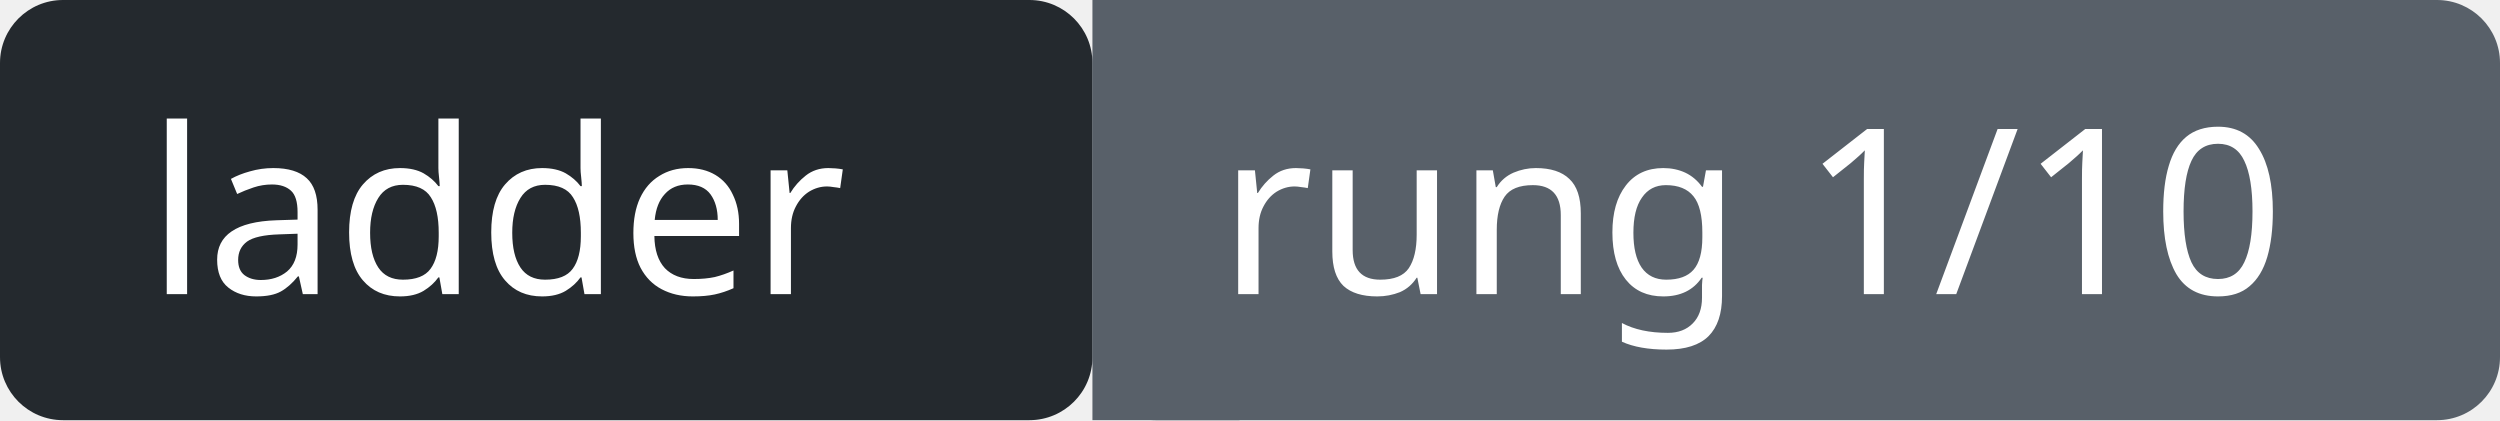
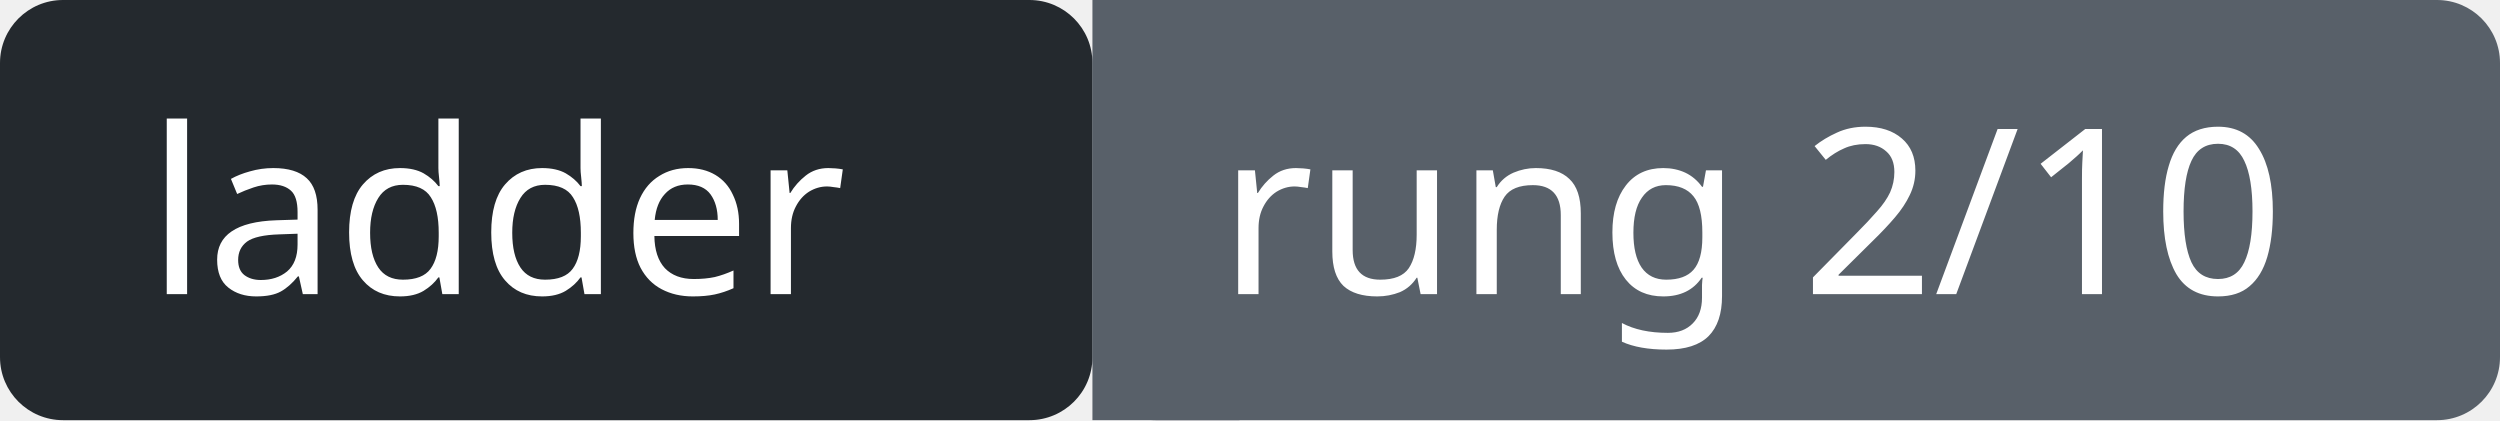
- <svg xmlns="http://www.w3.org/2000/svg" width="119" height="20" role="img" aria-label="ladder: rung 1/10">
+ <svg xmlns="http://www.w3.org/2000/svg" width="119" height="20" role="img" aria-label="ladder: rung 2/10">
  <rect width="52" height="20" rx="3" fill="#24292e" />
  <rect x="52" width="67" height="20" rx="3" fill="#586069" />
  <rect x="52" width="7" height="20" fill="#586069" />
  <g fill="#fff" font-family="Verdana,sans-serif" font-size="11">
    <text x="7" y="14">ladder</text>
-     <text x="58" y="14">rung 1/10</text>
+     <text x="58" y="14">rung 2/10</text>
  </g>
</svg>
